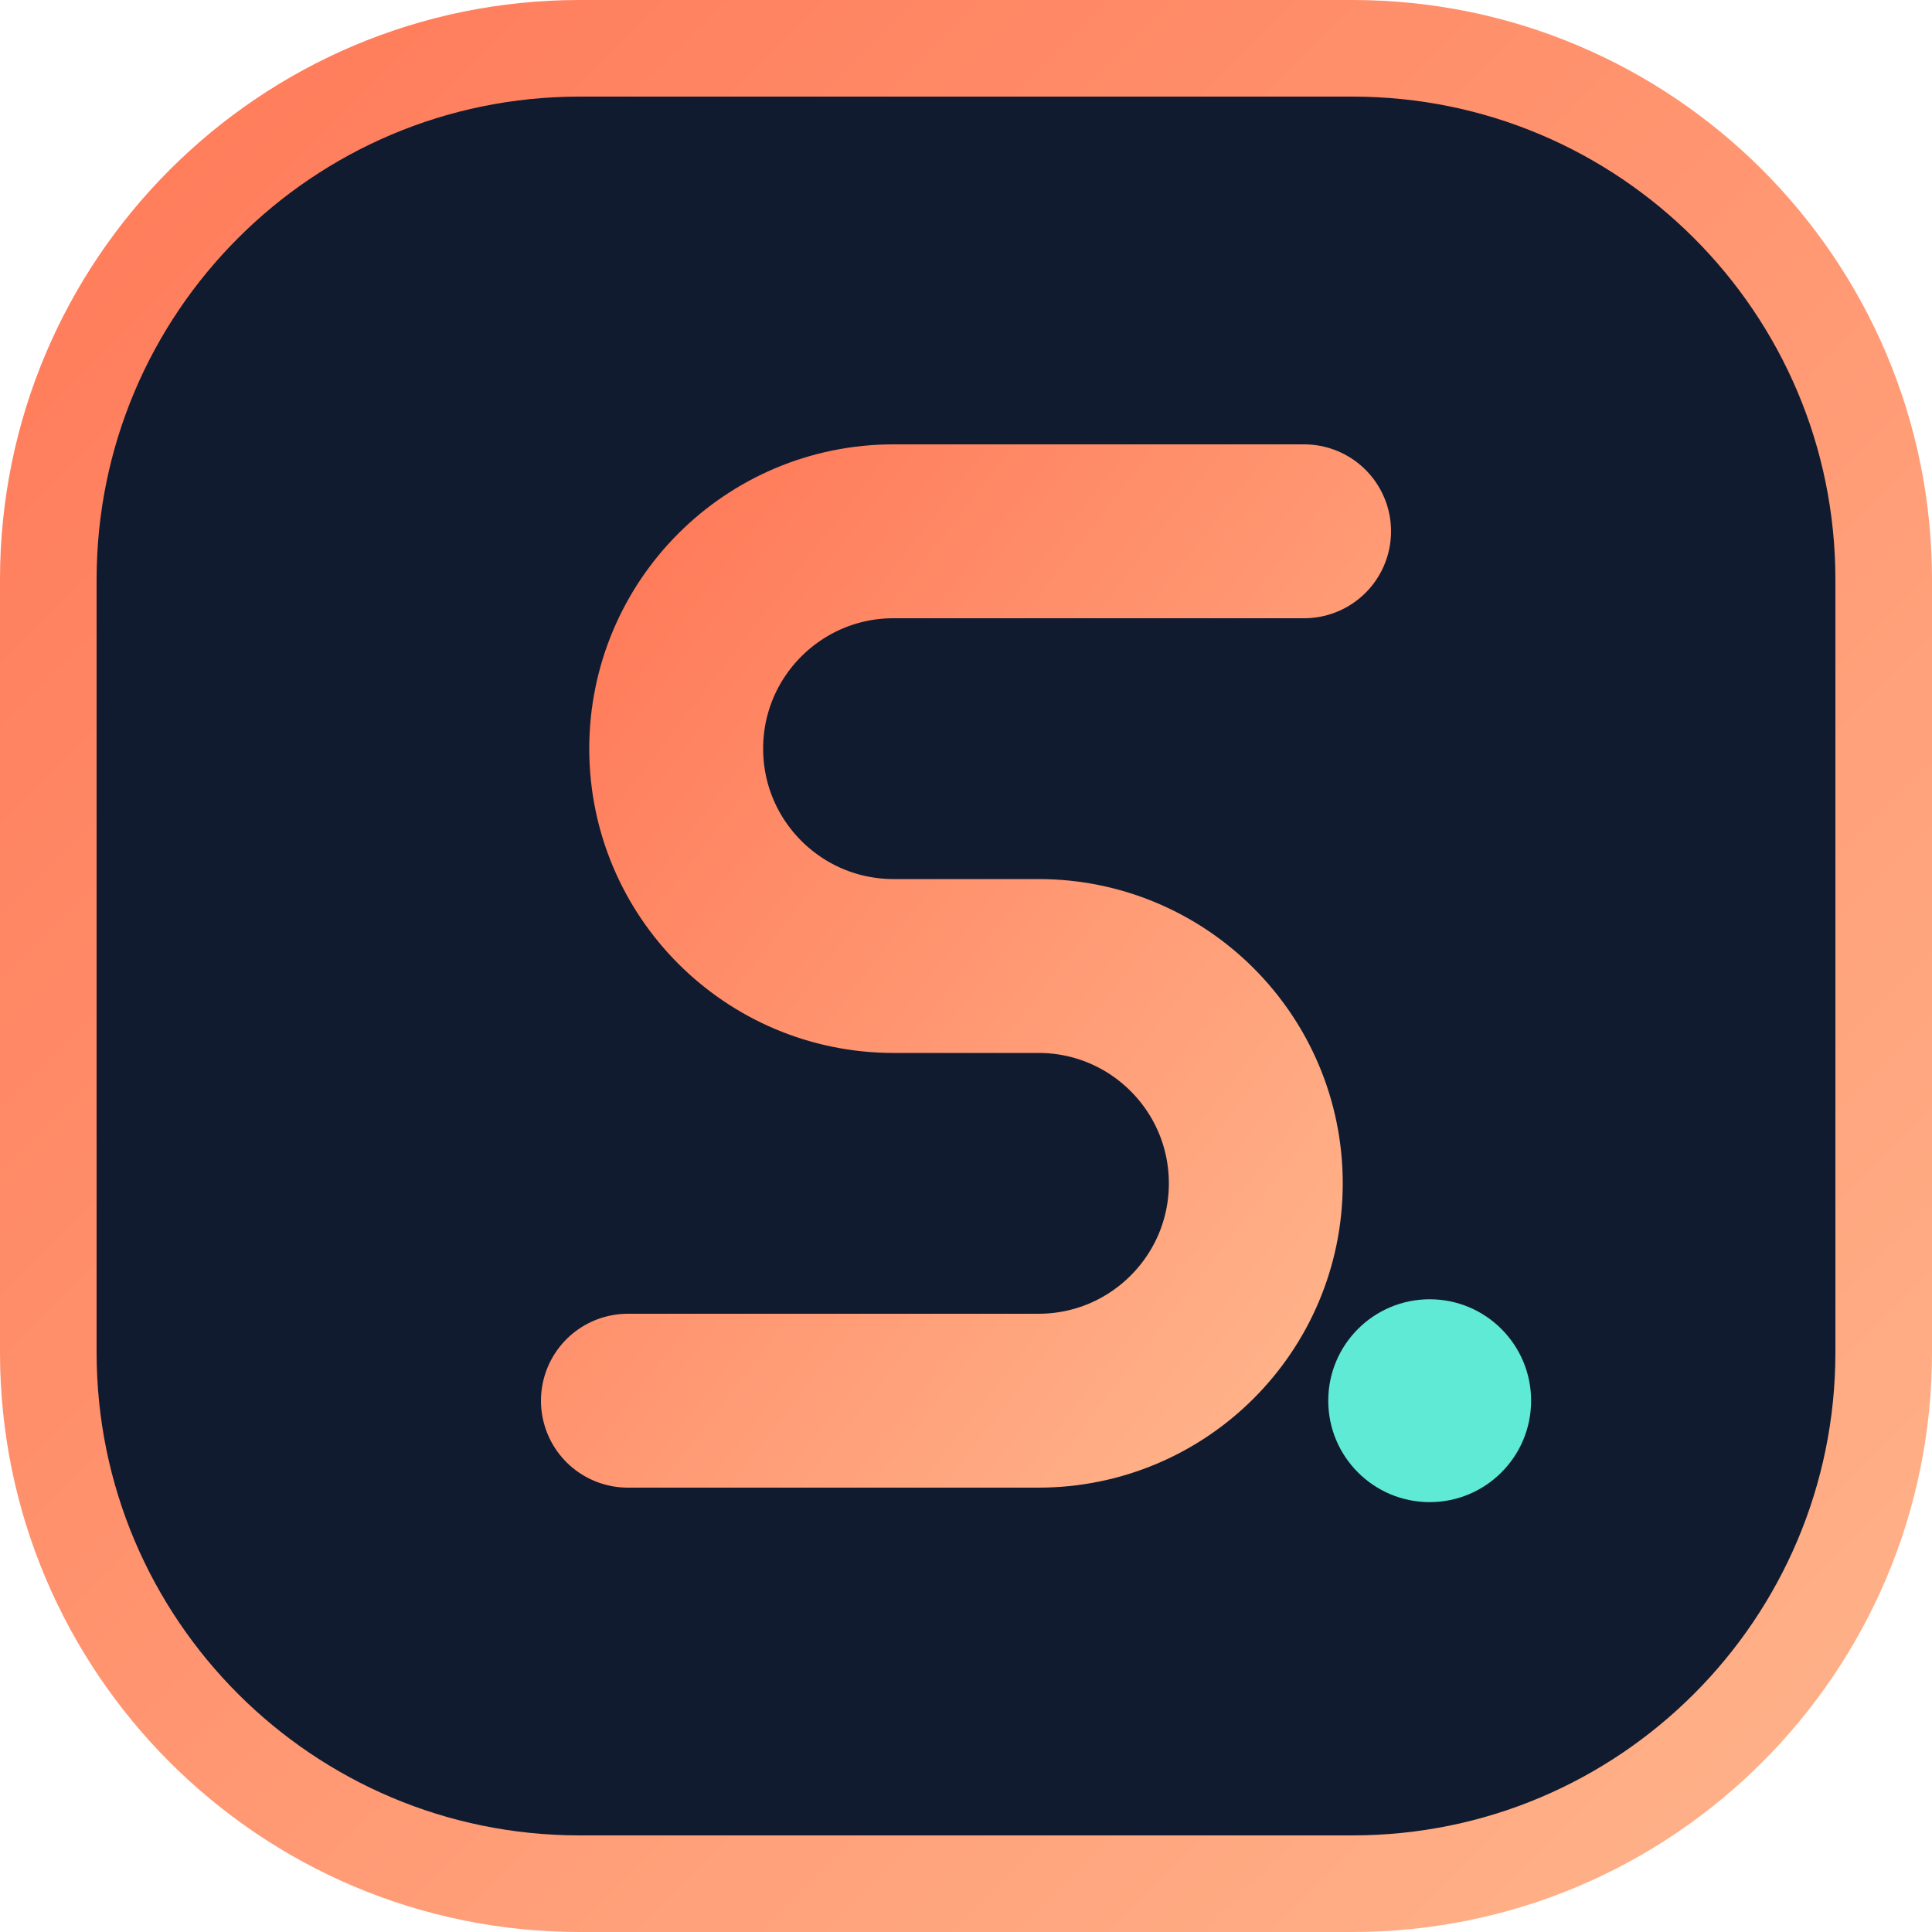
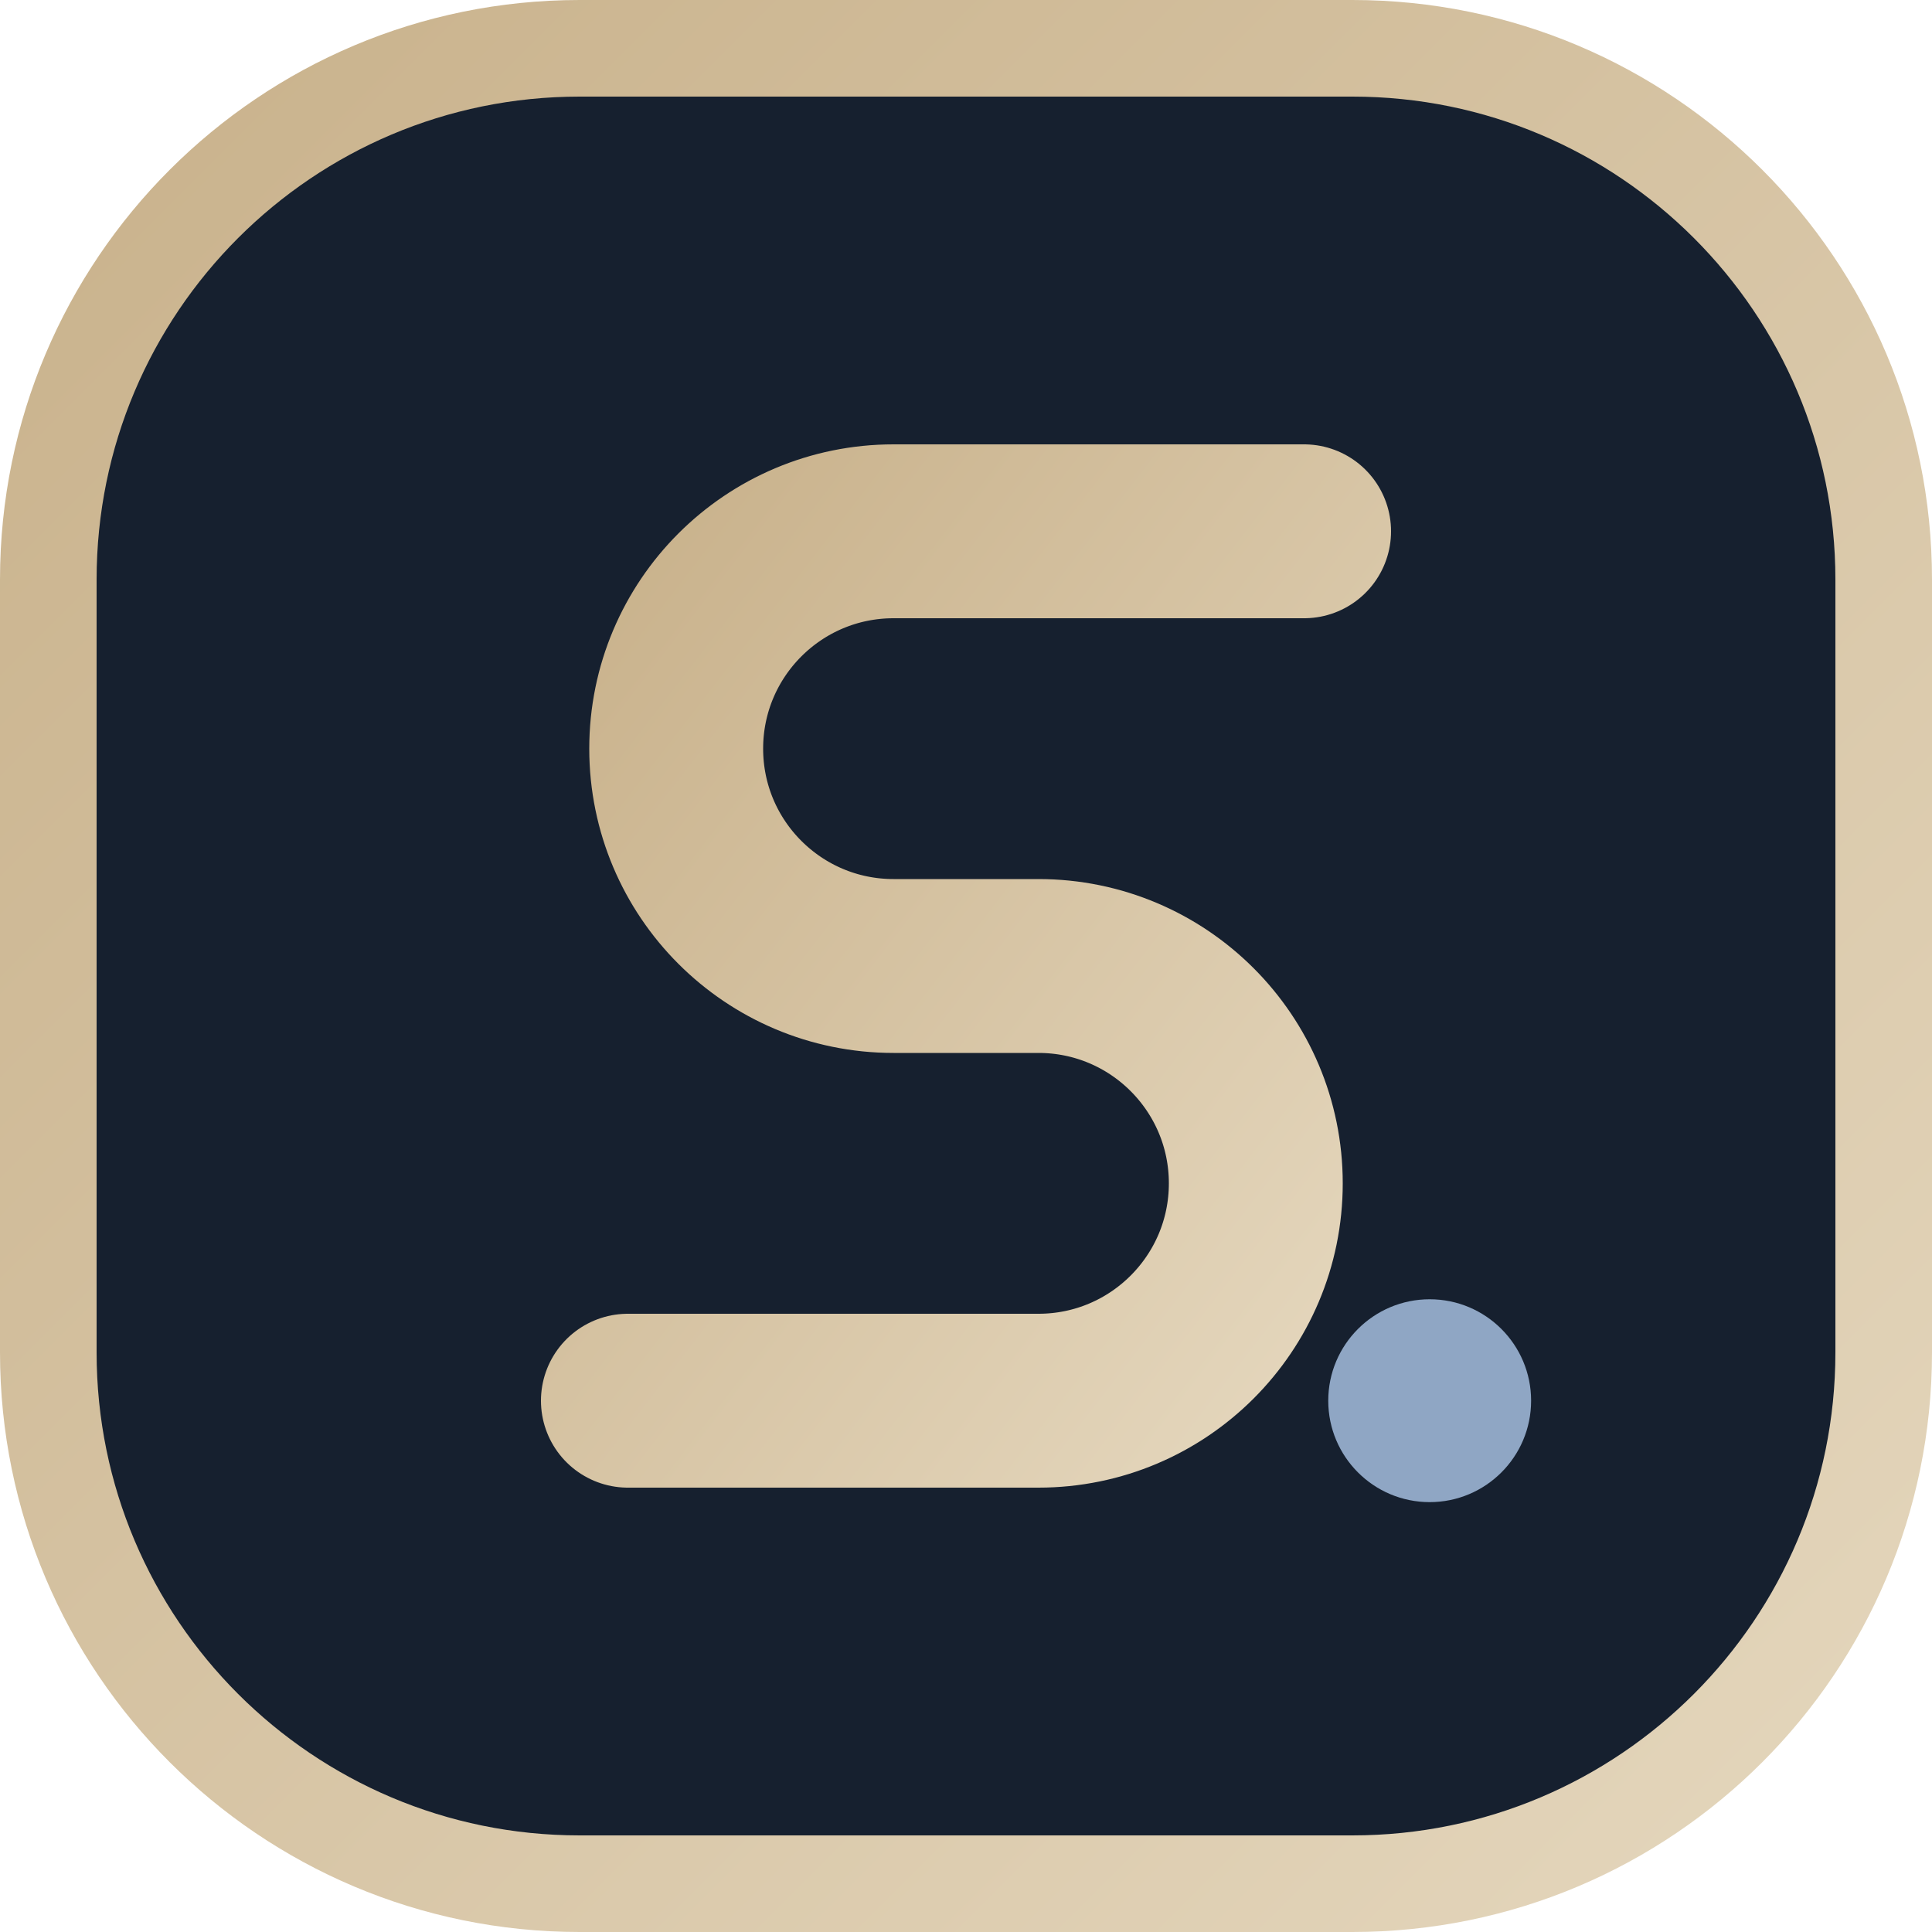
<svg xmlns="http://www.w3.org/2000/svg" viewBox="0 0 40 40">
  <defs>
    <linearGradient id="g" x1="0" y1="0" x2="1" y2="1">
-       <stop offset="0" stop-color="#ff7a59" />
-       <stop offset="1" stop-color="#ffb38a" />
+       <stop offset="0" stop-color="#c9b28c" />
+       <stop offset="1" stop-color="#e4d6bc" />
    </linearGradient>
  </defs>
-   <rect x="1" y="1" width="38" height="38" rx="11" fill="#111b30" stroke="url(#g)" stroke-width="2" />
+   <rect x="1" y="1" width="38" height="38" rx="11" fill="#16202f" stroke="url(#g)" stroke-width="2" />
  <path d="M27 11H18.5a4.5 4.5 0 0 0 0 9h3a4.5 4.5 0 0 1 0 9H13" fill="none" stroke="url(#g)" stroke-width="3.6" stroke-linecap="round" stroke-linejoin="round" />
-   <circle cx="29.6" cy="29" r="2.1" fill="#5eead4" />
+   <circle cx="29.6" cy="29" r="2.1" fill="#8fa6c4" />
</svg>
